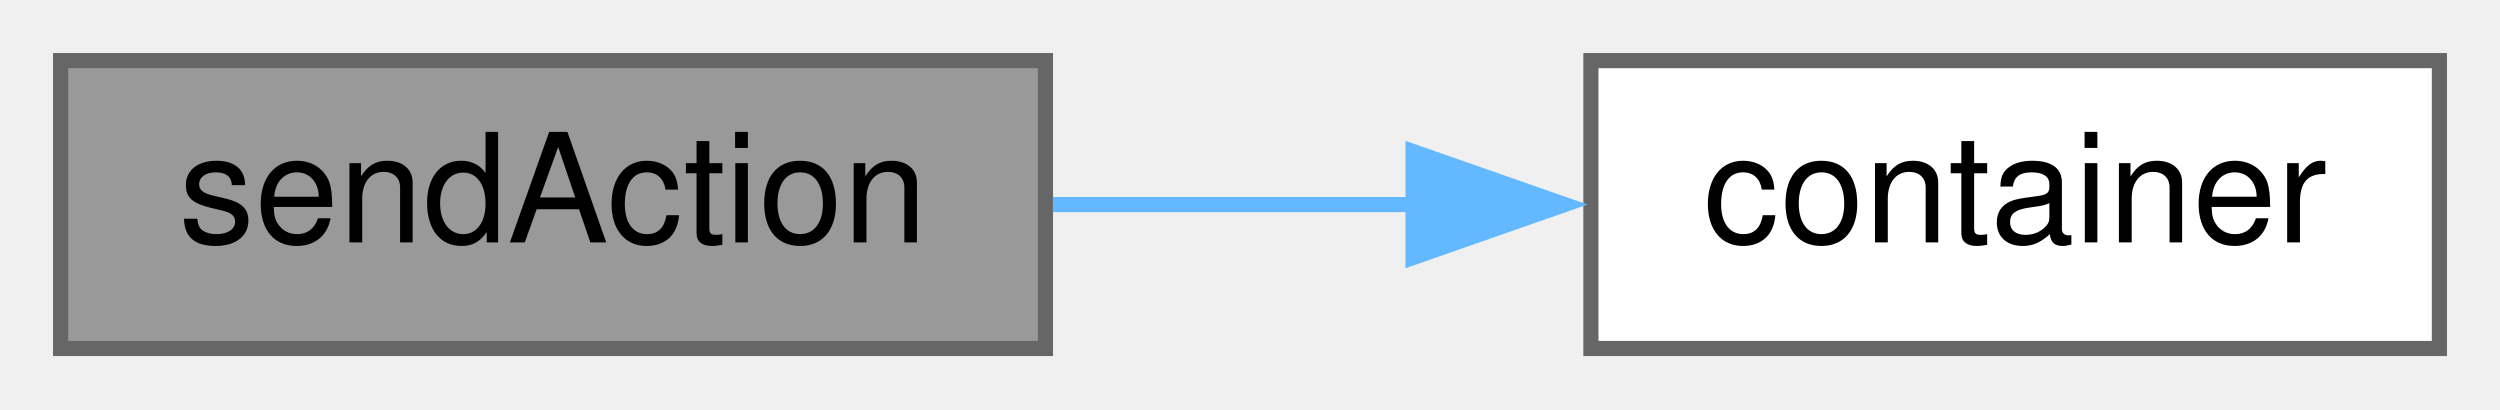
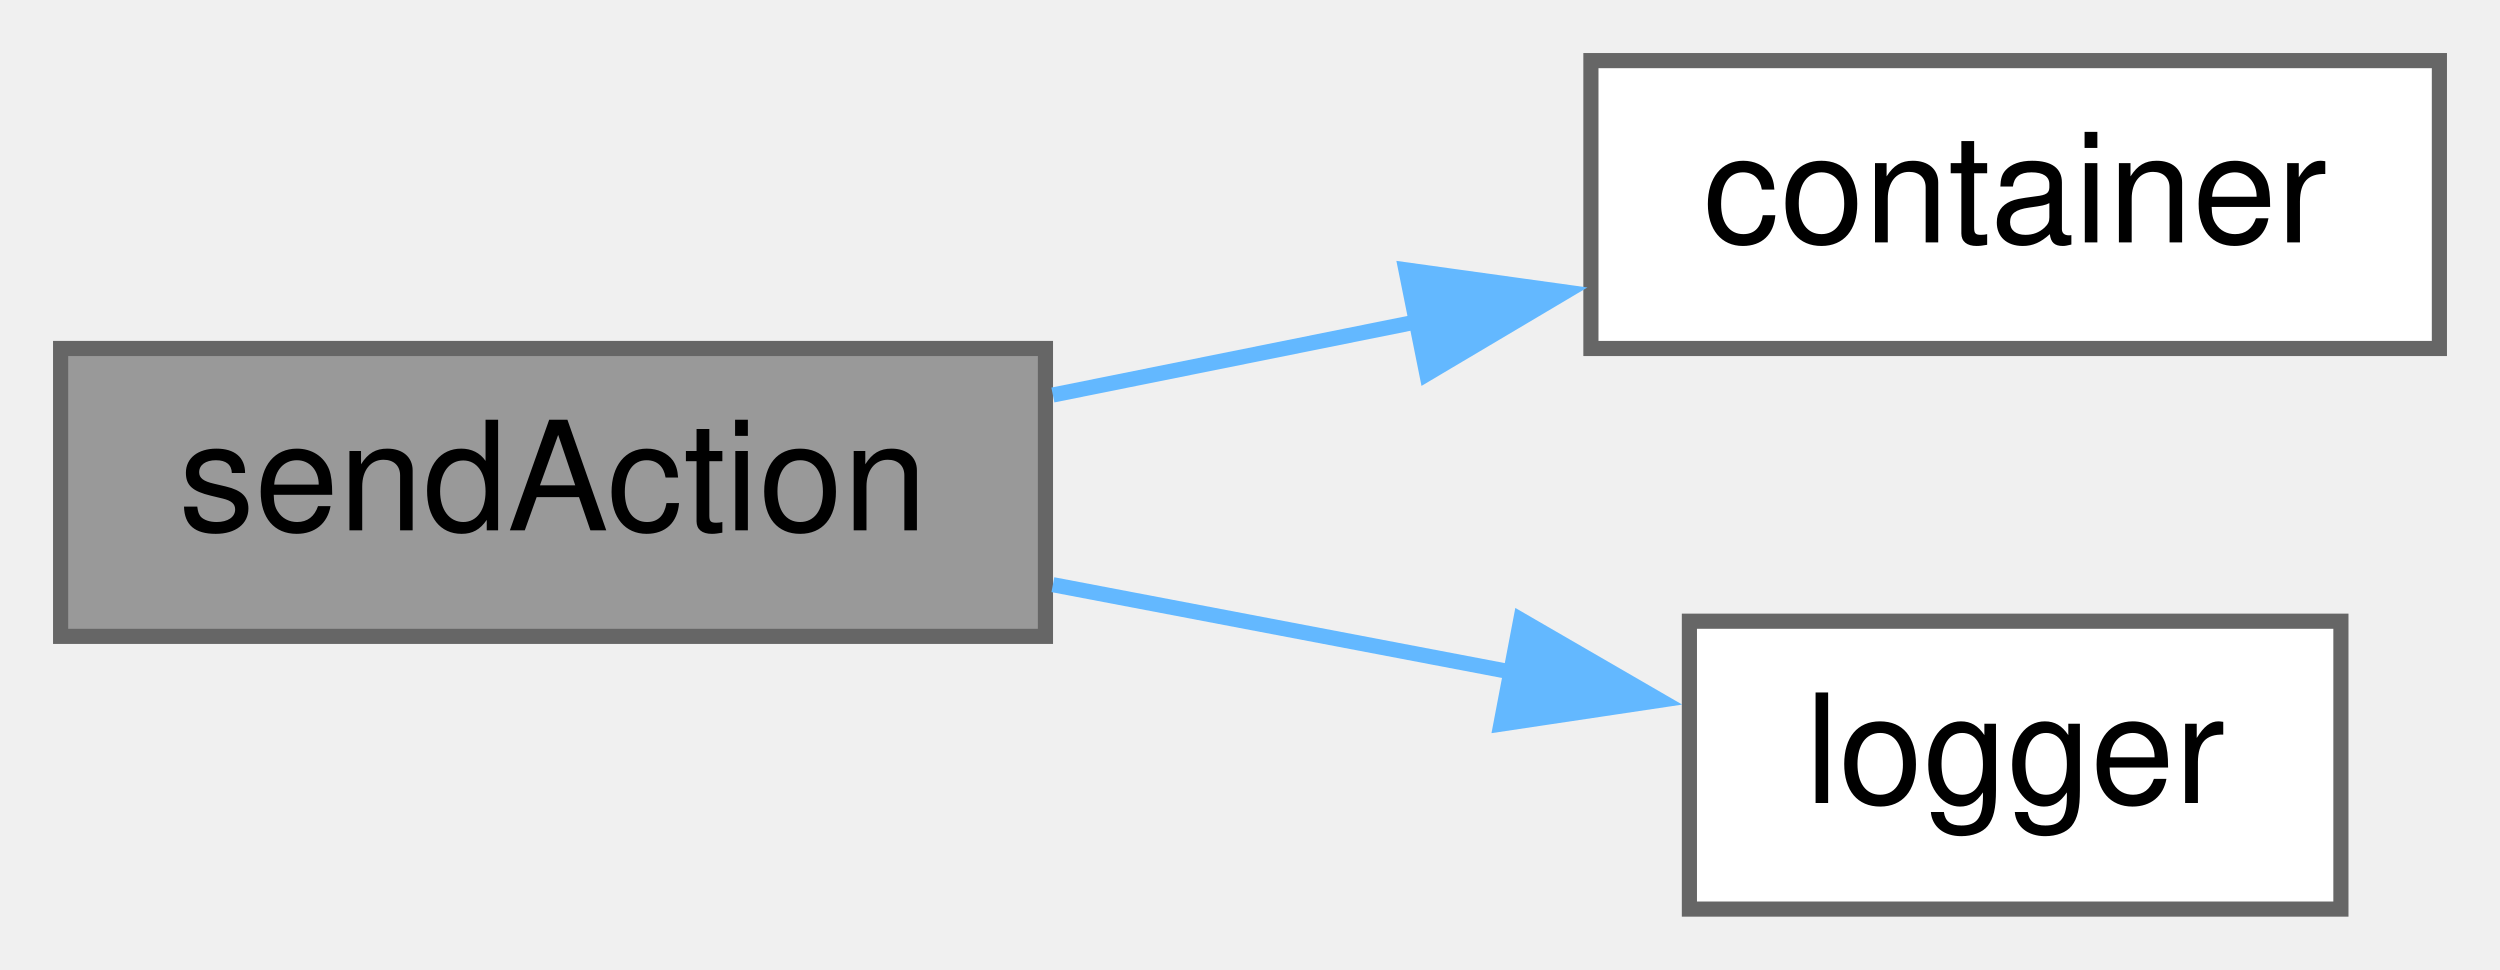
- <svg xmlns="http://www.w3.org/2000/svg" xmlns:xlink="http://www.w3.org/1999/xlink" width="165pt" height="27pt" viewBox="0.00 0.00 165.00 27.00">
-   <g id="graph0" class="graph" transform="scale(1 1) rotate(0) translate(4 23)">
+ <svg xmlns="http://www.w3.org/2000/svg" xmlns:xlink="http://www.w3.org/1999/xlink" width="165pt" height="64pt" viewBox="0.00 0.00 165.00 64.00">
+   <g id="graph0" class="graph" transform="scale(1 1) rotate(0) translate(4 60)">
    <g id="node1" class="node">
      <g id="a_node1">
        <a xlink:title=" ">
-           <polygon fill="#999999" stroke="#666666" points="65,-19 0,-19 0,0 65,0 65,-19" />
-           <text text-anchor="middle" x="32.5" y="-7" font-family="Helvetica,sans-Serif" font-size="10.00">sendAction</text>
+           <polygon fill="#999999" stroke="#666666" points="65,-37 0,-37 0,-18 65,-18 65,-37" />
+           <text text-anchor="middle" x="32.5" y="-25" font-family="Helvetica,sans-Serif" font-size="10.00">sendAction</text>
        </a>
      </g>
    </g>
    <g id="node2" class="node">
      <g id="a_node2">
        <a xlink:href="global__functions_8php.html#aeacc0140de439ebab9a5466c45d38191" target="_top" xlink:title=" ">
-           <polygon fill="white" stroke="#666666" points="157,-19 101,-19 101,0 157,0 157,-19" />
-           <text text-anchor="middle" x="129" y="-7" font-family="Helvetica,sans-Serif" font-size="10.00">container</text>
+           <polygon fill="white" stroke="#666666" points="157,-56 101,-56 101,-37 157,-37 157,-56" />
+           <text text-anchor="middle" x="129" y="-44" font-family="Helvetica,sans-Serif" font-size="10.00">container</text>
        </a>
      </g>
    </g>
    <g id="edge1" class="edge">
-       <path fill="none" stroke="#63b8ff" d="M65.49,-9.5C73.19,-9.5 81.5,-9.5 89.46,-9.5" />
-       <polygon fill="#63b8ff" stroke="#63b8ff" points="89.26,-13 99.26,-9.5 89.26,-6 89.26,-13" />
+       <path fill="none" stroke="#63b8ff" d="M65.49,-33.93C73.28,-35.5 81.69,-37.19 89.74,-38.81" />
+       <polygon fill="#63b8ff" stroke="#63b8ff" points="88.79,-42.19 99.29,-40.73 90.17,-35.32 88.79,-42.19" />
+     </g>
+     <g id="node3" class="node">
+       <g id="a_node3">
+         <a xlink:href="global__functions_8php.html#a97e3b3adabf67bc7d3650ed14214ddaa" target="_top" xlink:title=" ">
+           <polygon fill="white" stroke="#666666" points="150.5,-19 107.5,-19 107.5,0 150.5,0 150.5,-19" />
+           <text text-anchor="middle" x="129" y="-7" font-family="Helvetica,sans-Serif" font-size="10.00">logger</text>
+         </a>
+       </g>
+     </g>
+     <g id="edge2" class="edge">
+       <path fill="none" stroke="#63b8ff" d="M65.49,-21.41C75.24,-19.55 85.95,-17.51 95.72,-15.65" />
+       <polygon fill="#63b8ff" stroke="#63b8ff" points="96.37,-19.09 105.54,-13.78 95.06,-12.21 96.37,-19.09" />
    </g>
  </g>
</svg>
